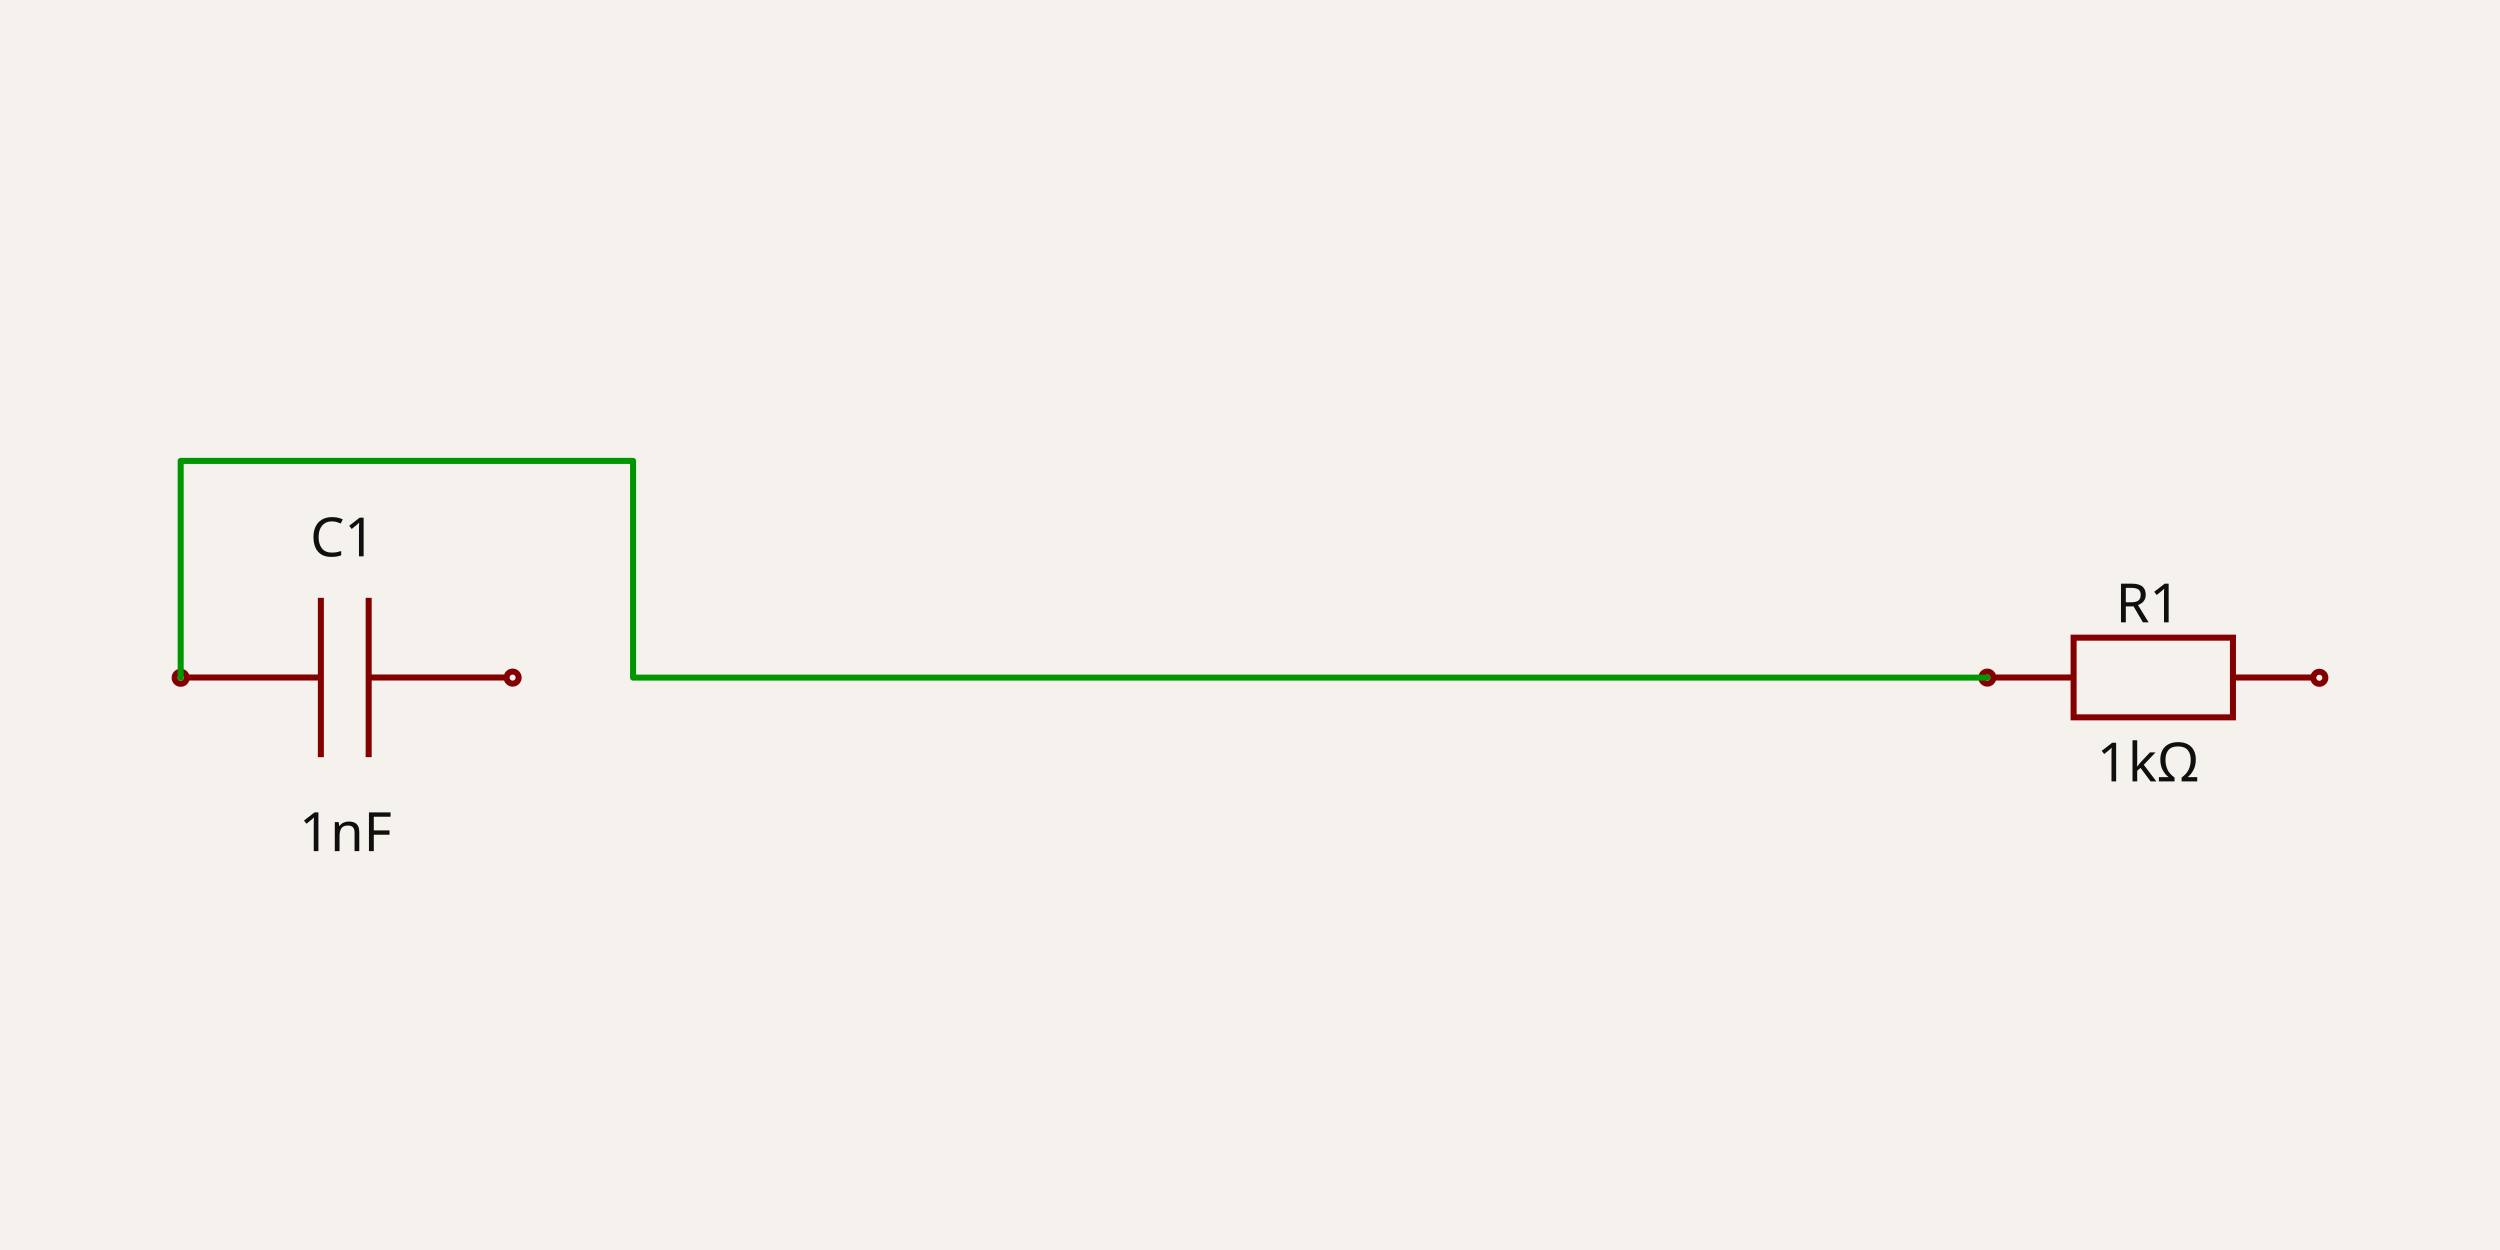
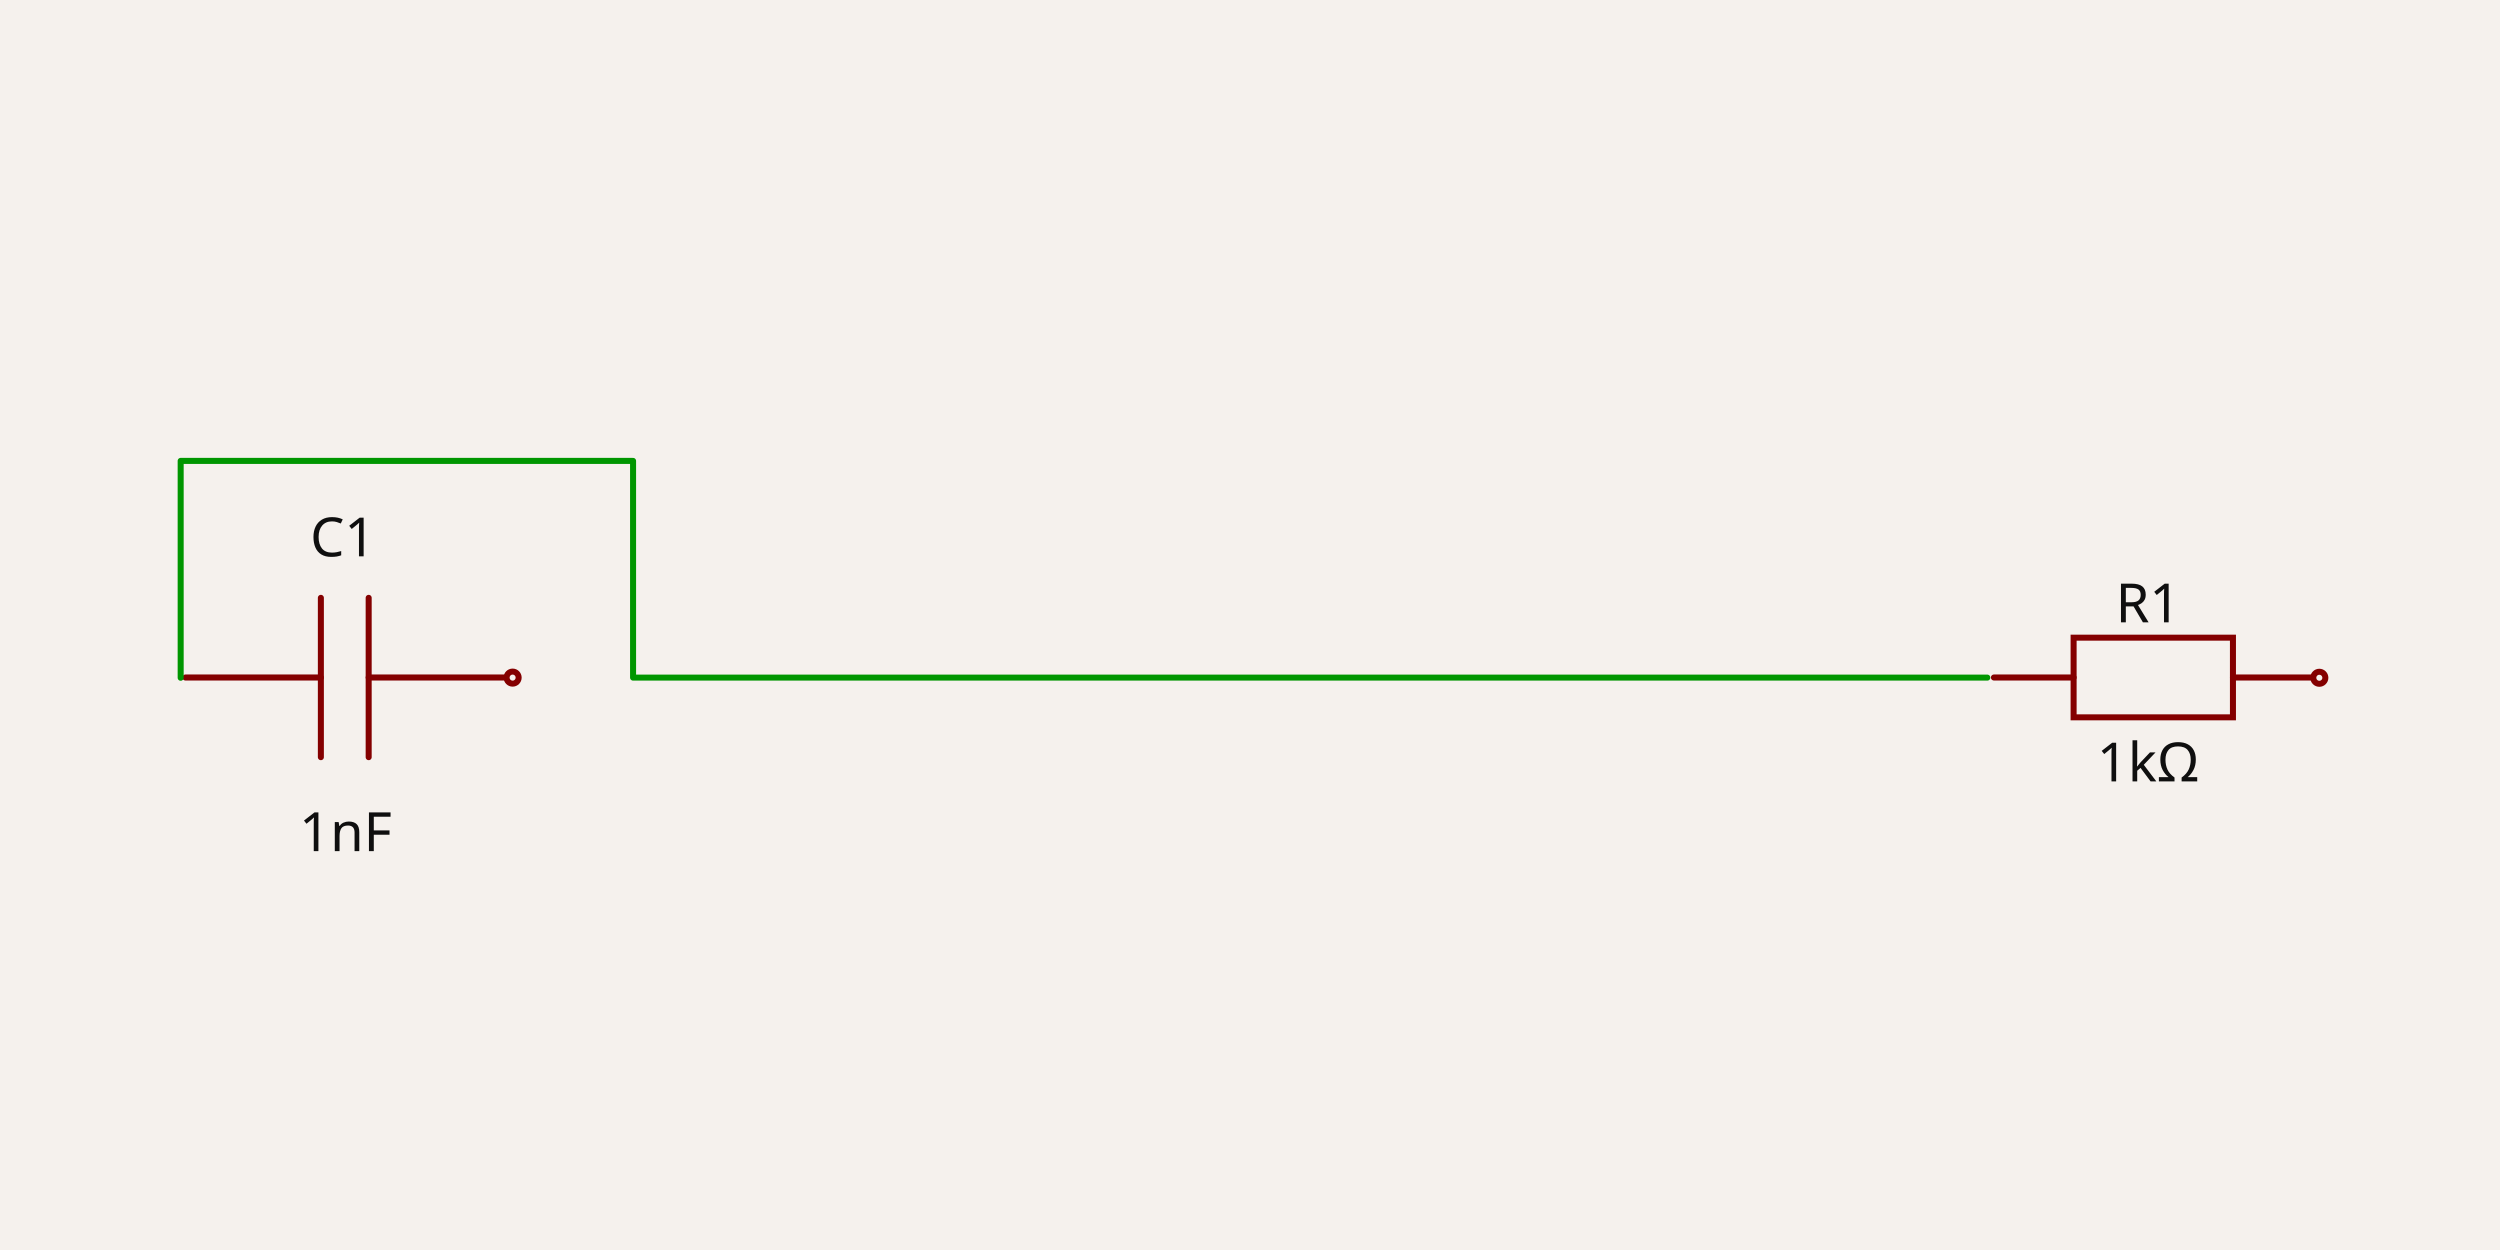
- <svg xmlns="http://www.w3.org/2000/svg" width="1200" height="600" style="background-color: rgb(245, 241, 237)" data-real-to-screen-transform="matrix(144.5347786811,0,0,-144.5347786811,599.9941174345,325.2935862692)">
+ <svg xmlns="http://www.w3.org/2000/svg" width="1200" height="600" style="background-color: rgb(245, 241, 237)" data-real-to-screen-transform="matrix(144.5347786811,0,0,-144.5347786811,599.9941174345,325.2935862692)" data-software-used-string="@tscircuit/core@0.0.526">
  <style>
              .boundary { fill: rgb(245, 241, 237); }
              .schematic-boundary { fill: none; stroke: #fff; }
              .component { fill: none; stroke: rgb(132, 0, 0); }
              .chip { fill: rgb(255, 255, 194); stroke: rgb(132, 0, 0); }
              .component-pin { fill: none; stroke: rgb(132, 0, 0); }
              .trace:hover {
                filter: invert(1);
              }
              .trace:hover .trace-crossing-outline {
                opacity: 0;
              }
              .trace:hover .trace-junction {
                filter: invert(1);
              }
              .text { font-family: sans-serif; fill: rgb(0, 150, 0); }
              .pin-number { fill: rgb(169, 0, 0); }
              .port-label { fill: rgb(0, 100, 100); }
              .component-name { fill: rgb(0, 100, 100); }
            </style>
  <rect class="boundary" x="0" y="0" width="1200" height="600" />
  <g data-circuit-json-type="schematic_component" data-schematic-component-id="schematic_component_0">
    <rect class="component-overlay" x="957.089" y="306.082" width="152.966" height="38.242" fill="transparent" />
-     <path d="M 957.089 325.203 L 995.33 325.203" stroke="rgb(132, 0, 0)" fill="none" stroke-width="2.891px" />
-     <path d="M 1071.813 325.203 L 1110.055 325.203" stroke="rgb(132, 0, 0)" fill="none" stroke-width="2.891px" />
-     <path d="M 1033.572 306.082 L 1071.813 306.082 L 1071.813 344.323 L 995.33 344.323 L 995.33 306.082 L 1033.572 306.082" stroke="rgb(132, 0, 0)" fill="none" stroke-width="2.891px" />
+     <path d="M 957.089 325.203 L 995.33 325.203" stroke="rgb(132, 0, 0)" fill="none" stroke-width="2.891px" stroke-linecap="round" />
+     <path d="M 1071.813 325.203 L 1110.055 325.203" stroke="rgb(132, 0, 0)" fill="none" stroke-width="2.891px" stroke-linecap="round" />
+     <path d="M 1033.572 306.082 L 1071.813 306.082 L 1071.813 344.323 L 995.33 344.323 L 995.33 306.082 L 1033.572 306.082" stroke="rgb(132, 0, 0)" fill="none" stroke-width="2.891px" stroke-linecap="round" />
    <text x="1031.069" y="298.737" fill="rgb(15, 15, 15)" font-family="sans-serif" text-anchor="middle" dominant-baseline="auto" font-size="26.016px">R1</text>
    <text x="1031.069" y="354.895" fill="rgb(15, 15, 15)" font-family="sans-serif" text-anchor="middle" dominant-baseline="hanging" font-size="26.016px">1kΩ</text>
-     <circle cx="953.918" cy="325.254" r="2.891px" stroke-width="2.891px" fill="none" stroke="rgb(132, 0, 0)" />
    <circle cx="1113.279" cy="325.333" r="2.891px" stroke-width="2.891px" fill="none" stroke="rgb(132, 0, 0)" />
  </g>
  <g data-circuit-json-type="schematic_component" data-schematic-component-id="schematic_component_1">
    <rect class="component-overlay" x="89.007" y="286.961" width="152.966" height="76.483" fill="transparent" />
-     <path d="M 241.972 325.203 L 176.962 325.203" stroke="rgb(132, 0, 0)" fill="none" stroke-width="2.891px" />
-     <path d="M 154.017 325.203 L 89.007 325.203" stroke="rgb(132, 0, 0)" fill="none" stroke-width="2.891px" />
-     <path d="M 176.962 286.961 L 176.962 363.444" stroke="rgb(132, 0, 0)" fill="none" stroke-width="2.891px" />
-     <path d="M 154.017 286.961 L 154.017 363.444" stroke="rgb(132, 0, 0)" fill="none" stroke-width="2.891px" />
+     <path d="M 241.972 325.203 L 176.962 325.203" stroke="rgb(132, 0, 0)" fill="none" stroke-width="2.891px" stroke-linecap="round" />
+     <path d="M 154.017 325.203 L 89.007 325.203" stroke="rgb(132, 0, 0)" fill="none" stroke-width="2.891px" stroke-linecap="round" />
+     <path d="M 176.962 286.961 L 176.962 363.444" stroke="rgb(132, 0, 0)" fill="none" stroke-width="2.891px" stroke-linecap="round" />
+     <path d="M 154.017 286.961 L 154.017 363.444" stroke="rgb(132, 0, 0)" fill="none" stroke-width="2.891px" stroke-linecap="round" />
    <text x="164.53" y="267.048" fill="rgb(15, 15, 15)" font-family="sans-serif" text-anchor="middle" dominant-baseline="auto" font-size="26.016px">C1</text>
    <text x="165.833" y="388.354" fill="rgb(15, 15, 15)" font-family="sans-serif" text-anchor="middle" dominant-baseline="hanging" font-size="26.016px">1nF</text>
-     <circle cx="86.721" cy="325.333" r="2.891px" stroke-width="2.891px" fill="none" stroke="rgb(132, 0, 0)" />
    <circle cx="246.059" cy="325.254" r="2.891px" stroke-width="2.891px" fill="none" stroke="rgb(132, 0, 0)" />
  </g>
  <g class="trace" data-circuit-json-type="schematic_trace" data-schematic-trace-id="schematic_trace_0">
    <path d="M 953.918 325.254 L 303.873 325.254 L 303.873 221.227 L 86.721 221.227 L 86.721 325.333" class="trace-invisible-hover-outline" stroke="rgb(0, 150, 0)" fill="none" stroke-width="23.126px" stroke-linecap="round" opacity="0" stroke-linejoin="round" />
    <path d="M 953.918 325.254 L 303.873 325.254 L 303.873 221.227 L 86.721 221.227 L 86.721 325.333" stroke="rgb(0, 150, 0)" fill="none" stroke-width="2.891px" stroke-linecap="round" stroke-linejoin="round" />
  </g>
</svg>
